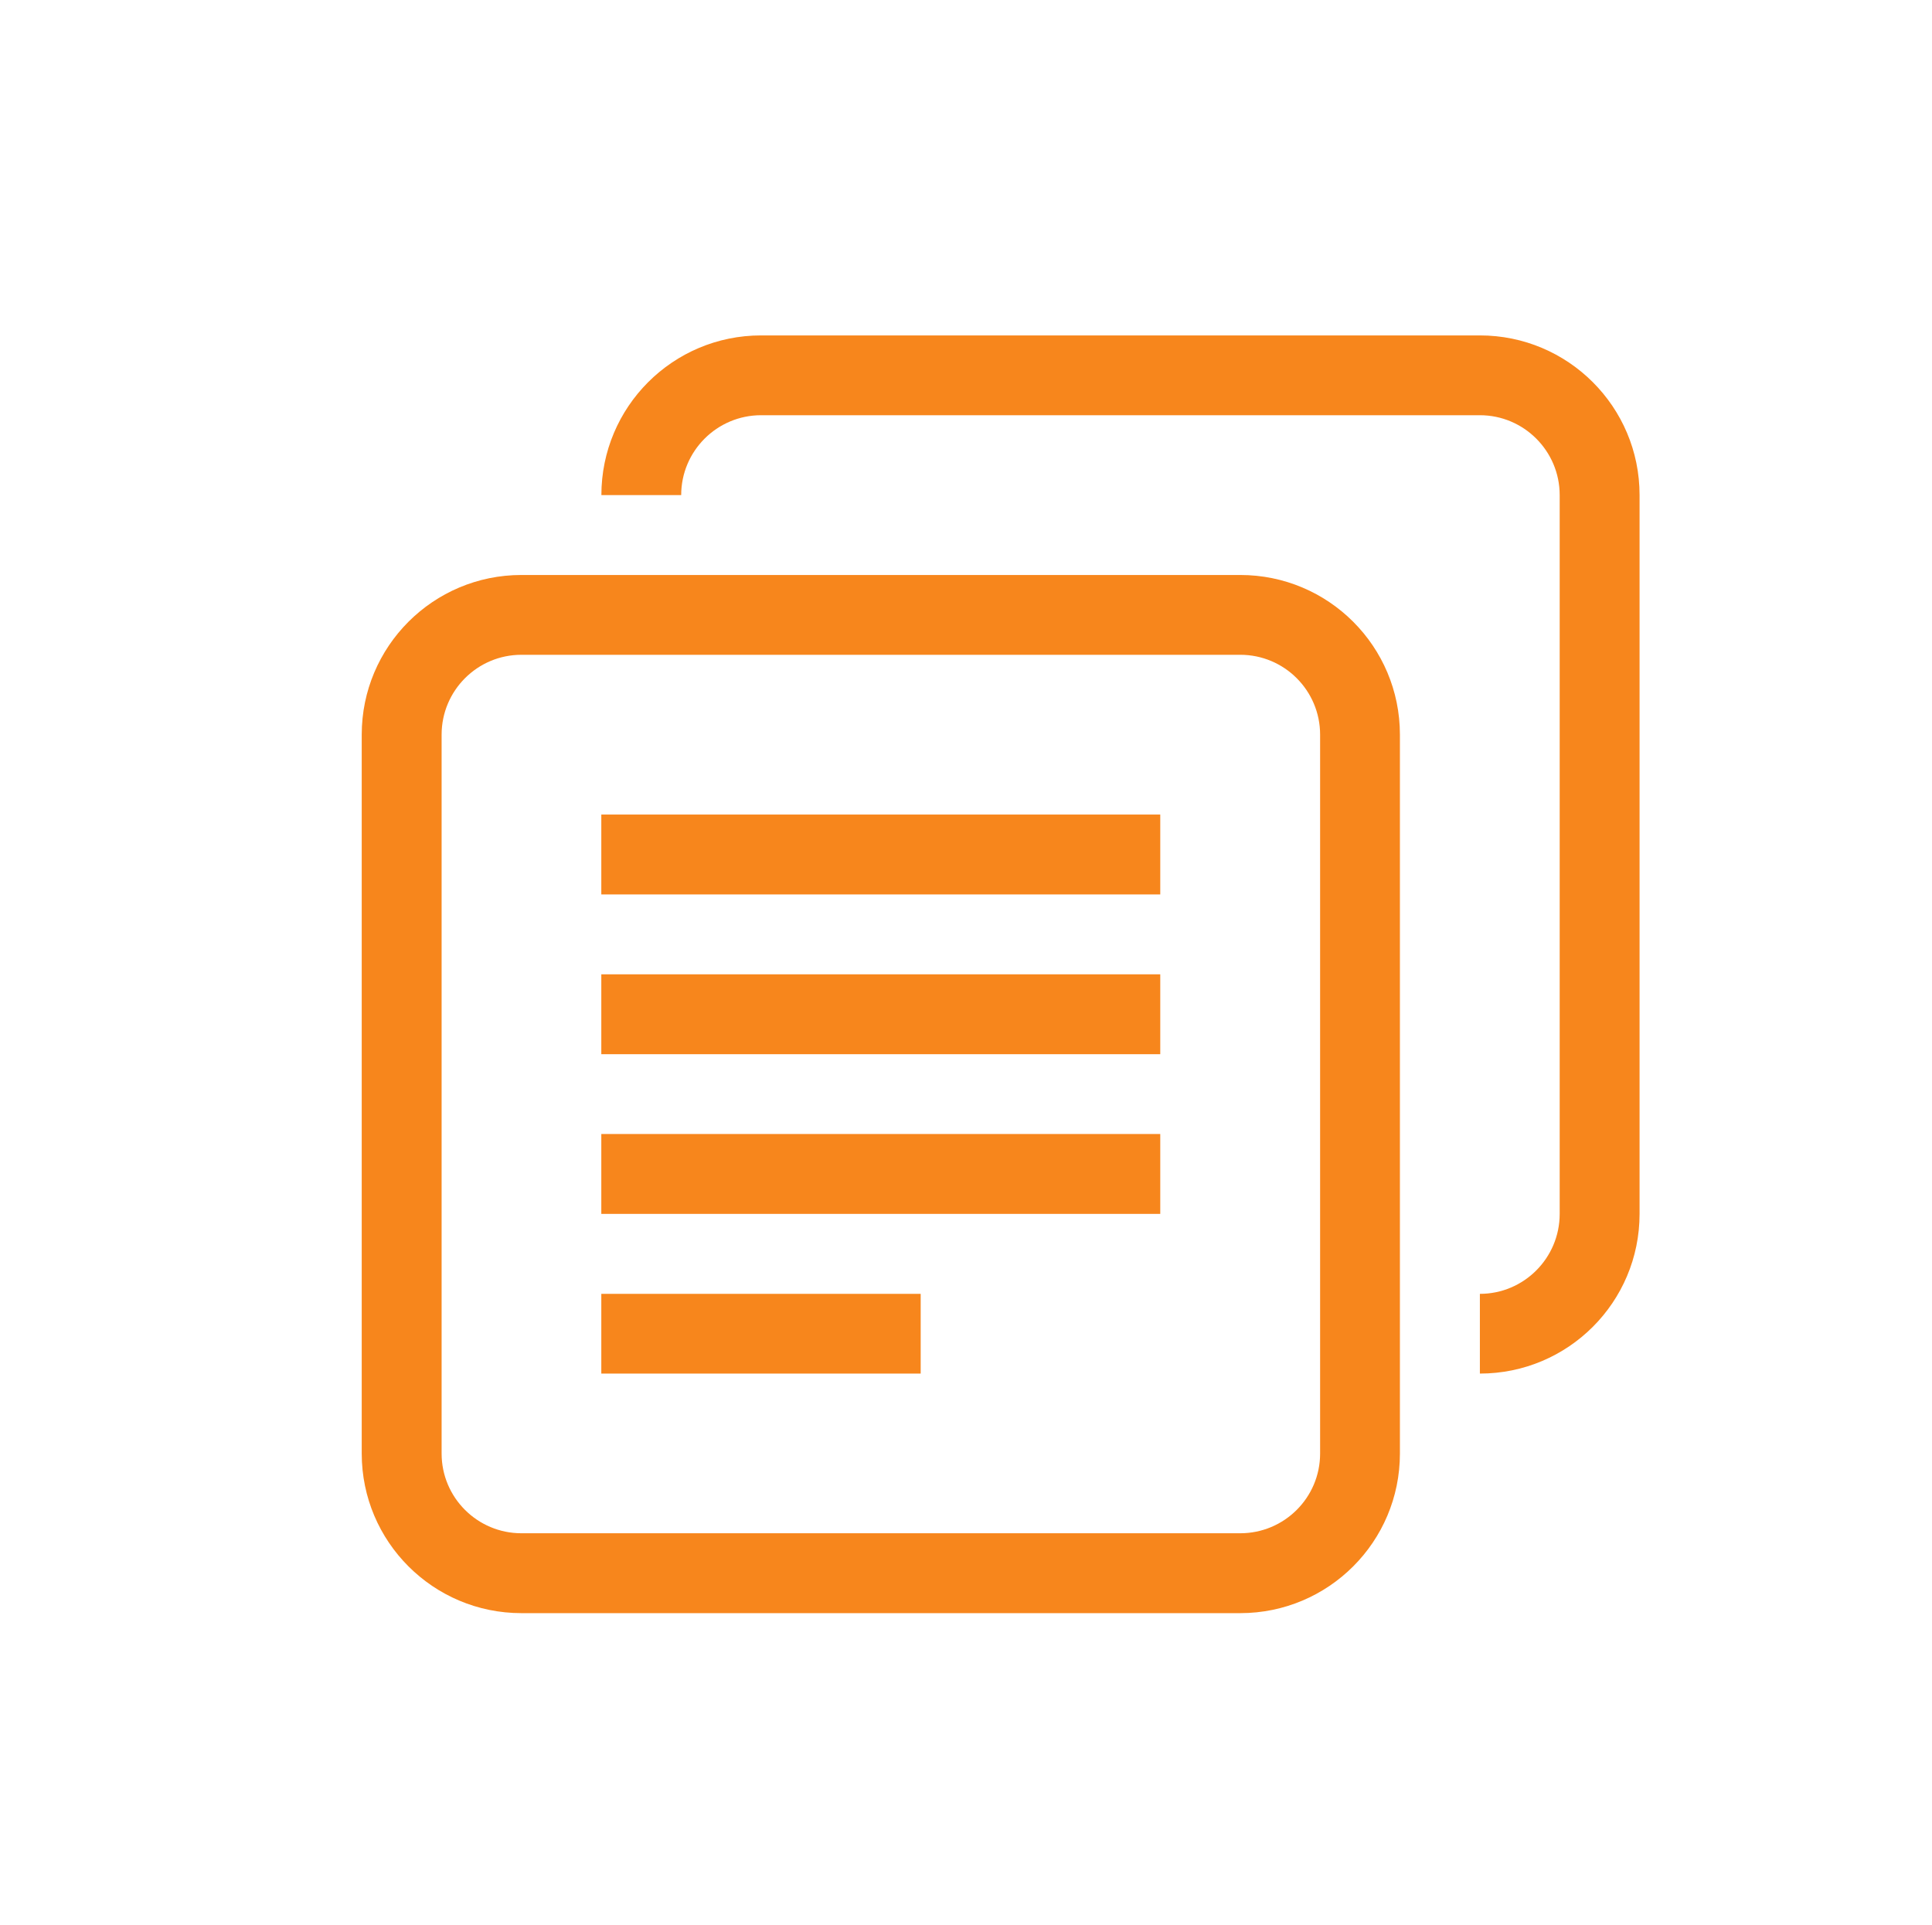
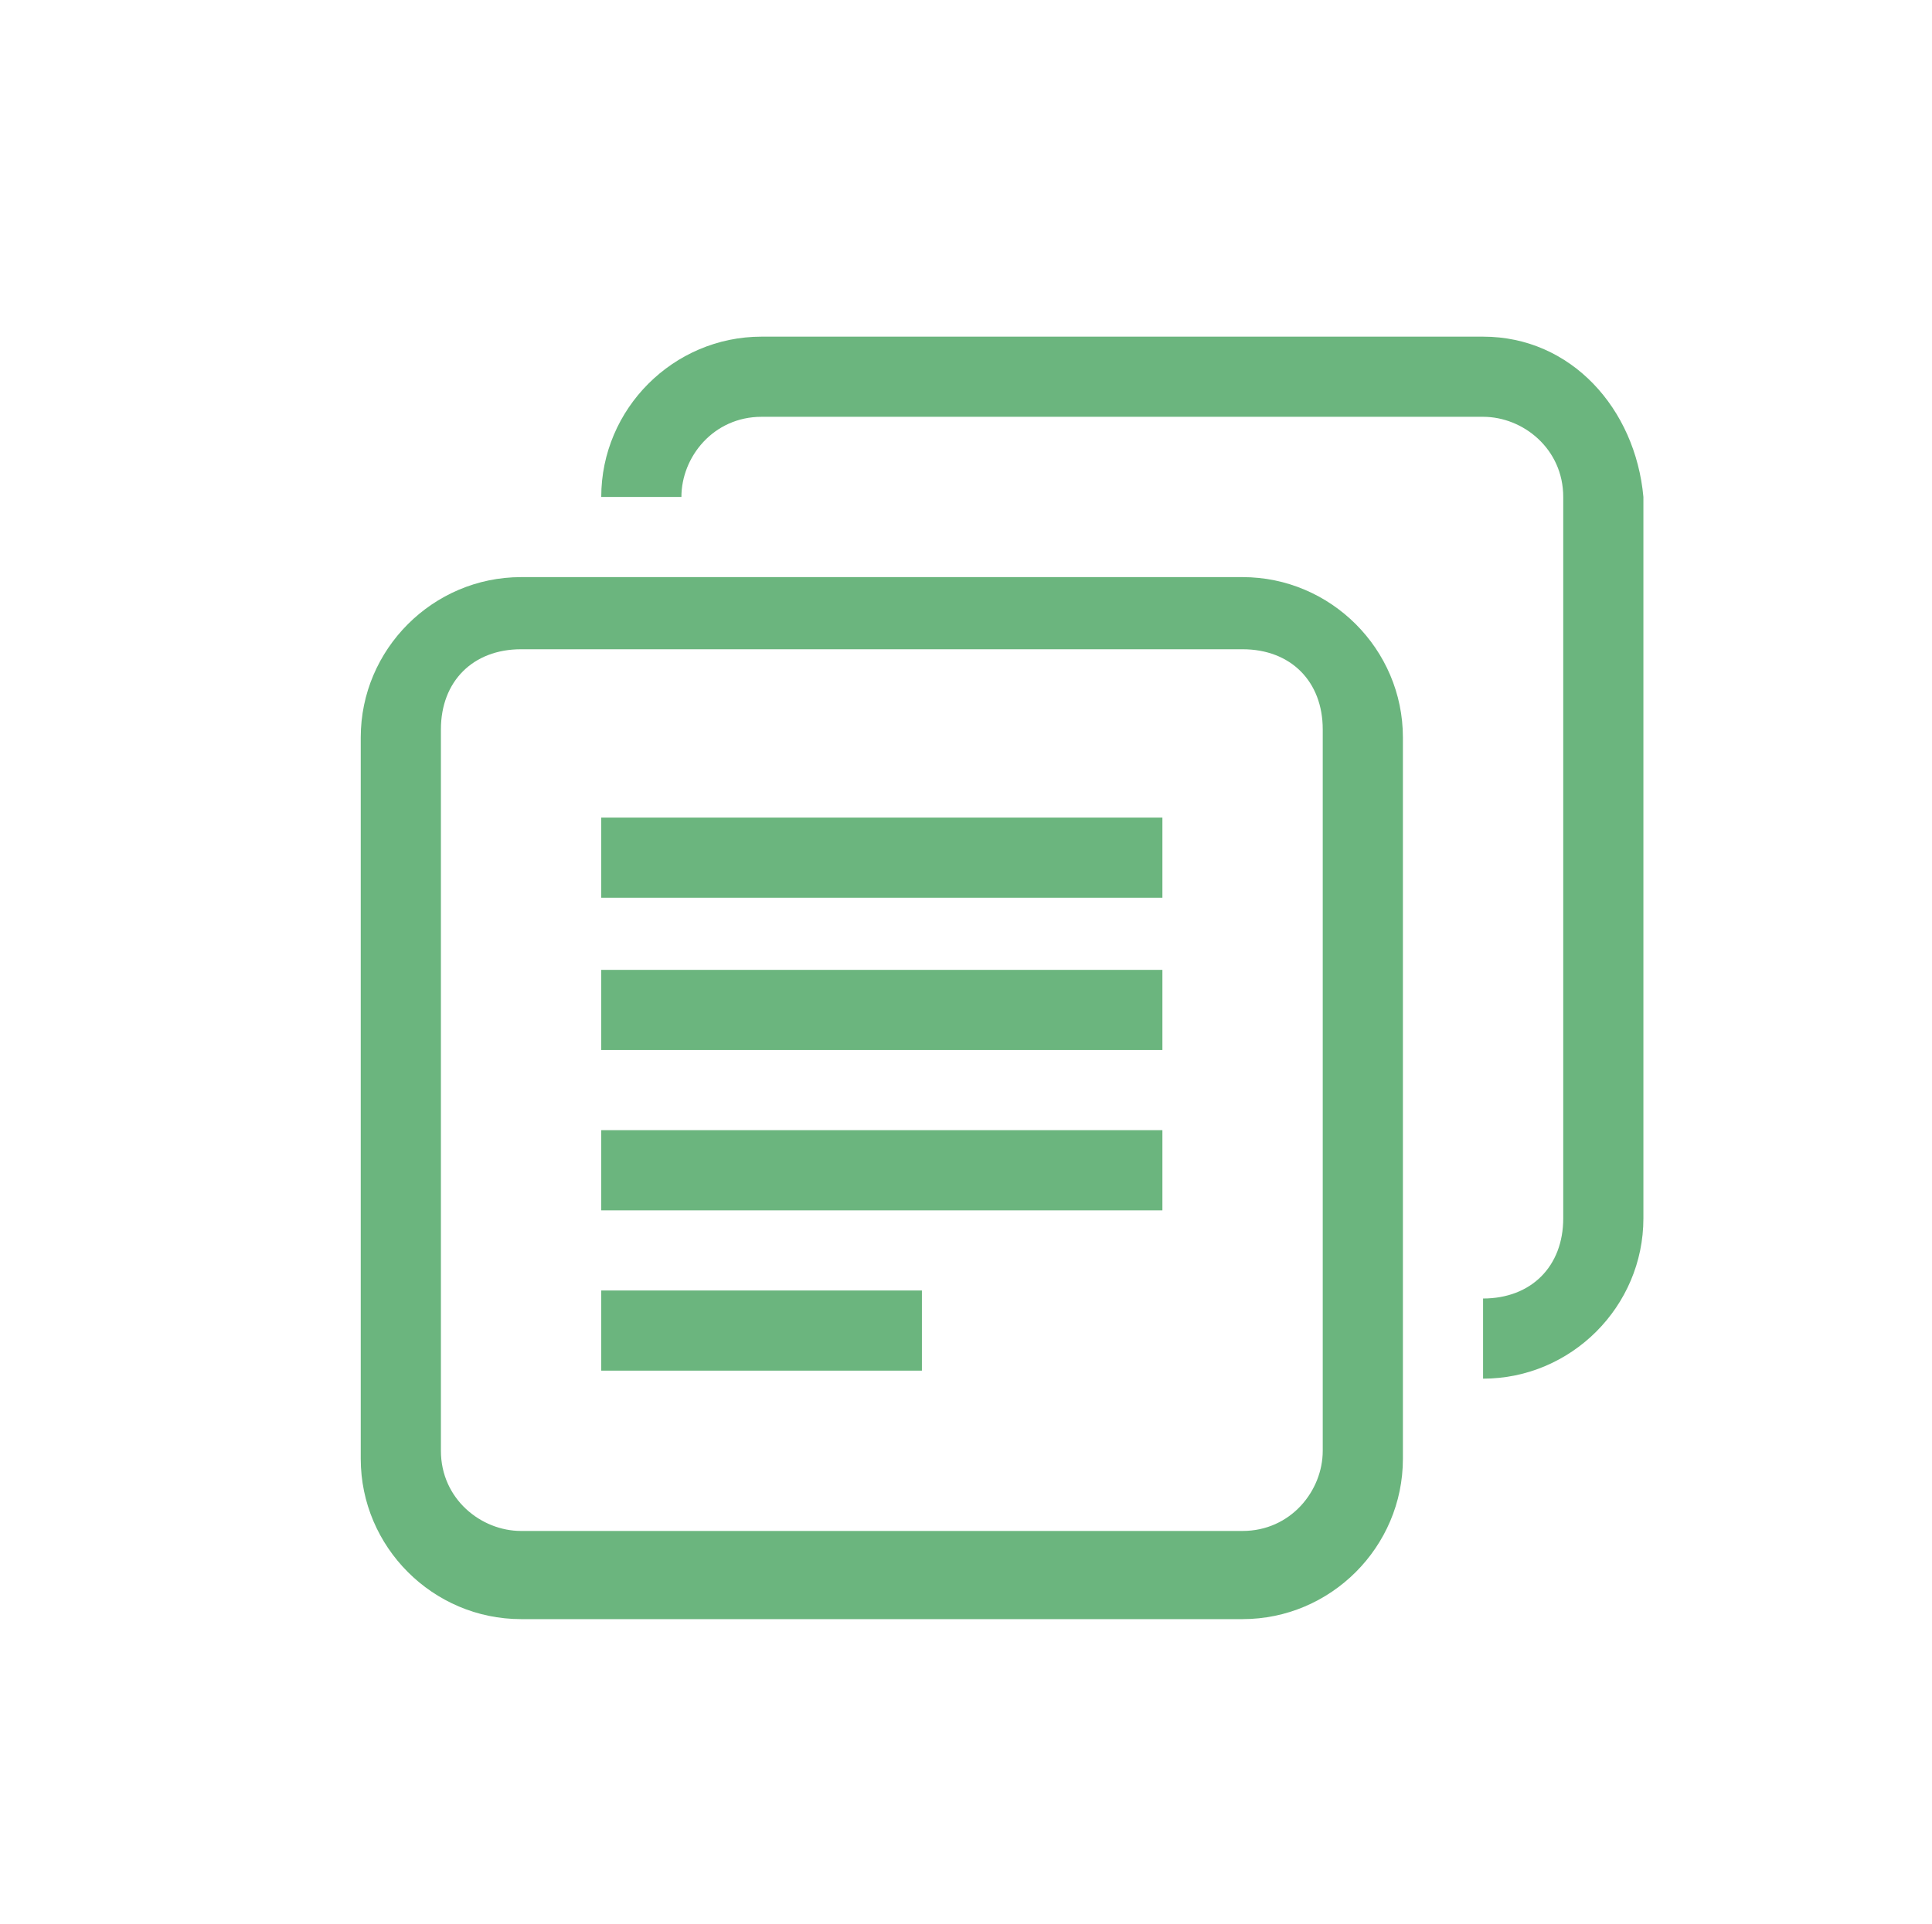
- <svg xmlns="http://www.w3.org/2000/svg" version="1.1" id="Layer_1" x="0px" y="0px" width="24.088px" height="24px" viewBox="189.192 0 24.088 24" enable-background="new 189.192 0 24.088 24" xml:space="preserve" fill="#F7861C">
+ <svg xmlns="http://www.w3.org/2000/svg" version="1.1" id="Layer_1" x="0px" y="0px" viewBox="0 0 24.1 24" style="enable-background:new 0 0 24.1 24;" xml:space="preserve">
+   <style type="text/css">
+ 	.st0{fill:#6BB57E;}
+ </style>
  <g>
    <g>
-       <path fill="#F7861C" d="M204.655,7.169h-8.962c-1.1,0-1.991,0.891-1.991,1.991v8.963c0,1.1,0.892,1.99,1.991,1.99h8.962    c1.101,0,1.991-0.891,1.991-1.99V9.16C206.646,8.06,205.756,7.169,204.655,7.169z M205.651,18.123    c0,0.549-0.446,0.994-0.996,0.994h-8.962c-0.549,0-0.995-0.445-0.995-0.994V9.16c0-0.55,0.446-0.996,0.995-0.996h8.962    c0.55,0,0.996,0.446,0.996,0.996V18.123z" />
+       <path class="st0" d="M15.5,7.2h-9c-1.1,0-2,0.9-2,2v9c0,1.1,0.9,2,2,2h9c1.1,0,2-0.9,2-2v-9C17.5,8.1,16.6,7.2,15.5,7.2z     M16.5,18.1c0,0.5-0.4,1-1,1h-9c-0.5,0-1-0.4-1-1v-9c0-0.6,0.4-1,1-1h9c0.6,0,1,0.4,1,1V18.1z" />
    </g>
  </g>
-   <path fill="#F7861C" d="M196.689,11.152h6.969v-0.996h-6.969V11.152z" />
-   <path fill="#F7861C" d="M196.689,13.144h6.969v-0.996h-6.969V13.144z" />
-   <path fill="#F7861C" d="M196.689,15.135h6.969v-0.996h-6.969V15.135z" />
-   <path fill="#F7861C" d="M196.689,17.126h3.982v-0.994h-3.982V17.126z" />
-   <path fill="#F7861C" d="M207.643,4.182h-8.962c-1.101,0-1.991,0.892-1.991,1.991h0.995c0-0.549,0.446-0.996,0.996-0.996h8.962  c0.549,0,0.995,0.447,0.995,0.996v8.962c0,0.55-0.446,0.997-0.995,0.997v0.994c1.101,0,1.991-0.891,1.991-1.991V6.172  C209.634,5.073,208.743,4.182,207.643,4.182z" />
+   <path class="st0" d="M7.5,11.2h7v-1h-7V11.2z" />
+   <path class="st0" d="M7.5,13.1h7v-1h-7V13.1z" />
+   <path class="st0" d="M7.5,15.1h7v-1h-7V15.1z" />
+   <path class="st0" d="M7.5,17.1h4v-1h-4V17.1z" />
+   <path class="st0" d="M18.5,4.2h-9c-1.1,0-2,0.9-2,2h1c0-0.5,0.4-1,1-1h9c0.5,0,1,0.4,1,1v9c0,0.6-0.4,1-1,1v1c1.1,0,2-0.9,2-2v-9  C20.4,5.1,19.6,4.2,18.5,4.2z" />
</svg>
